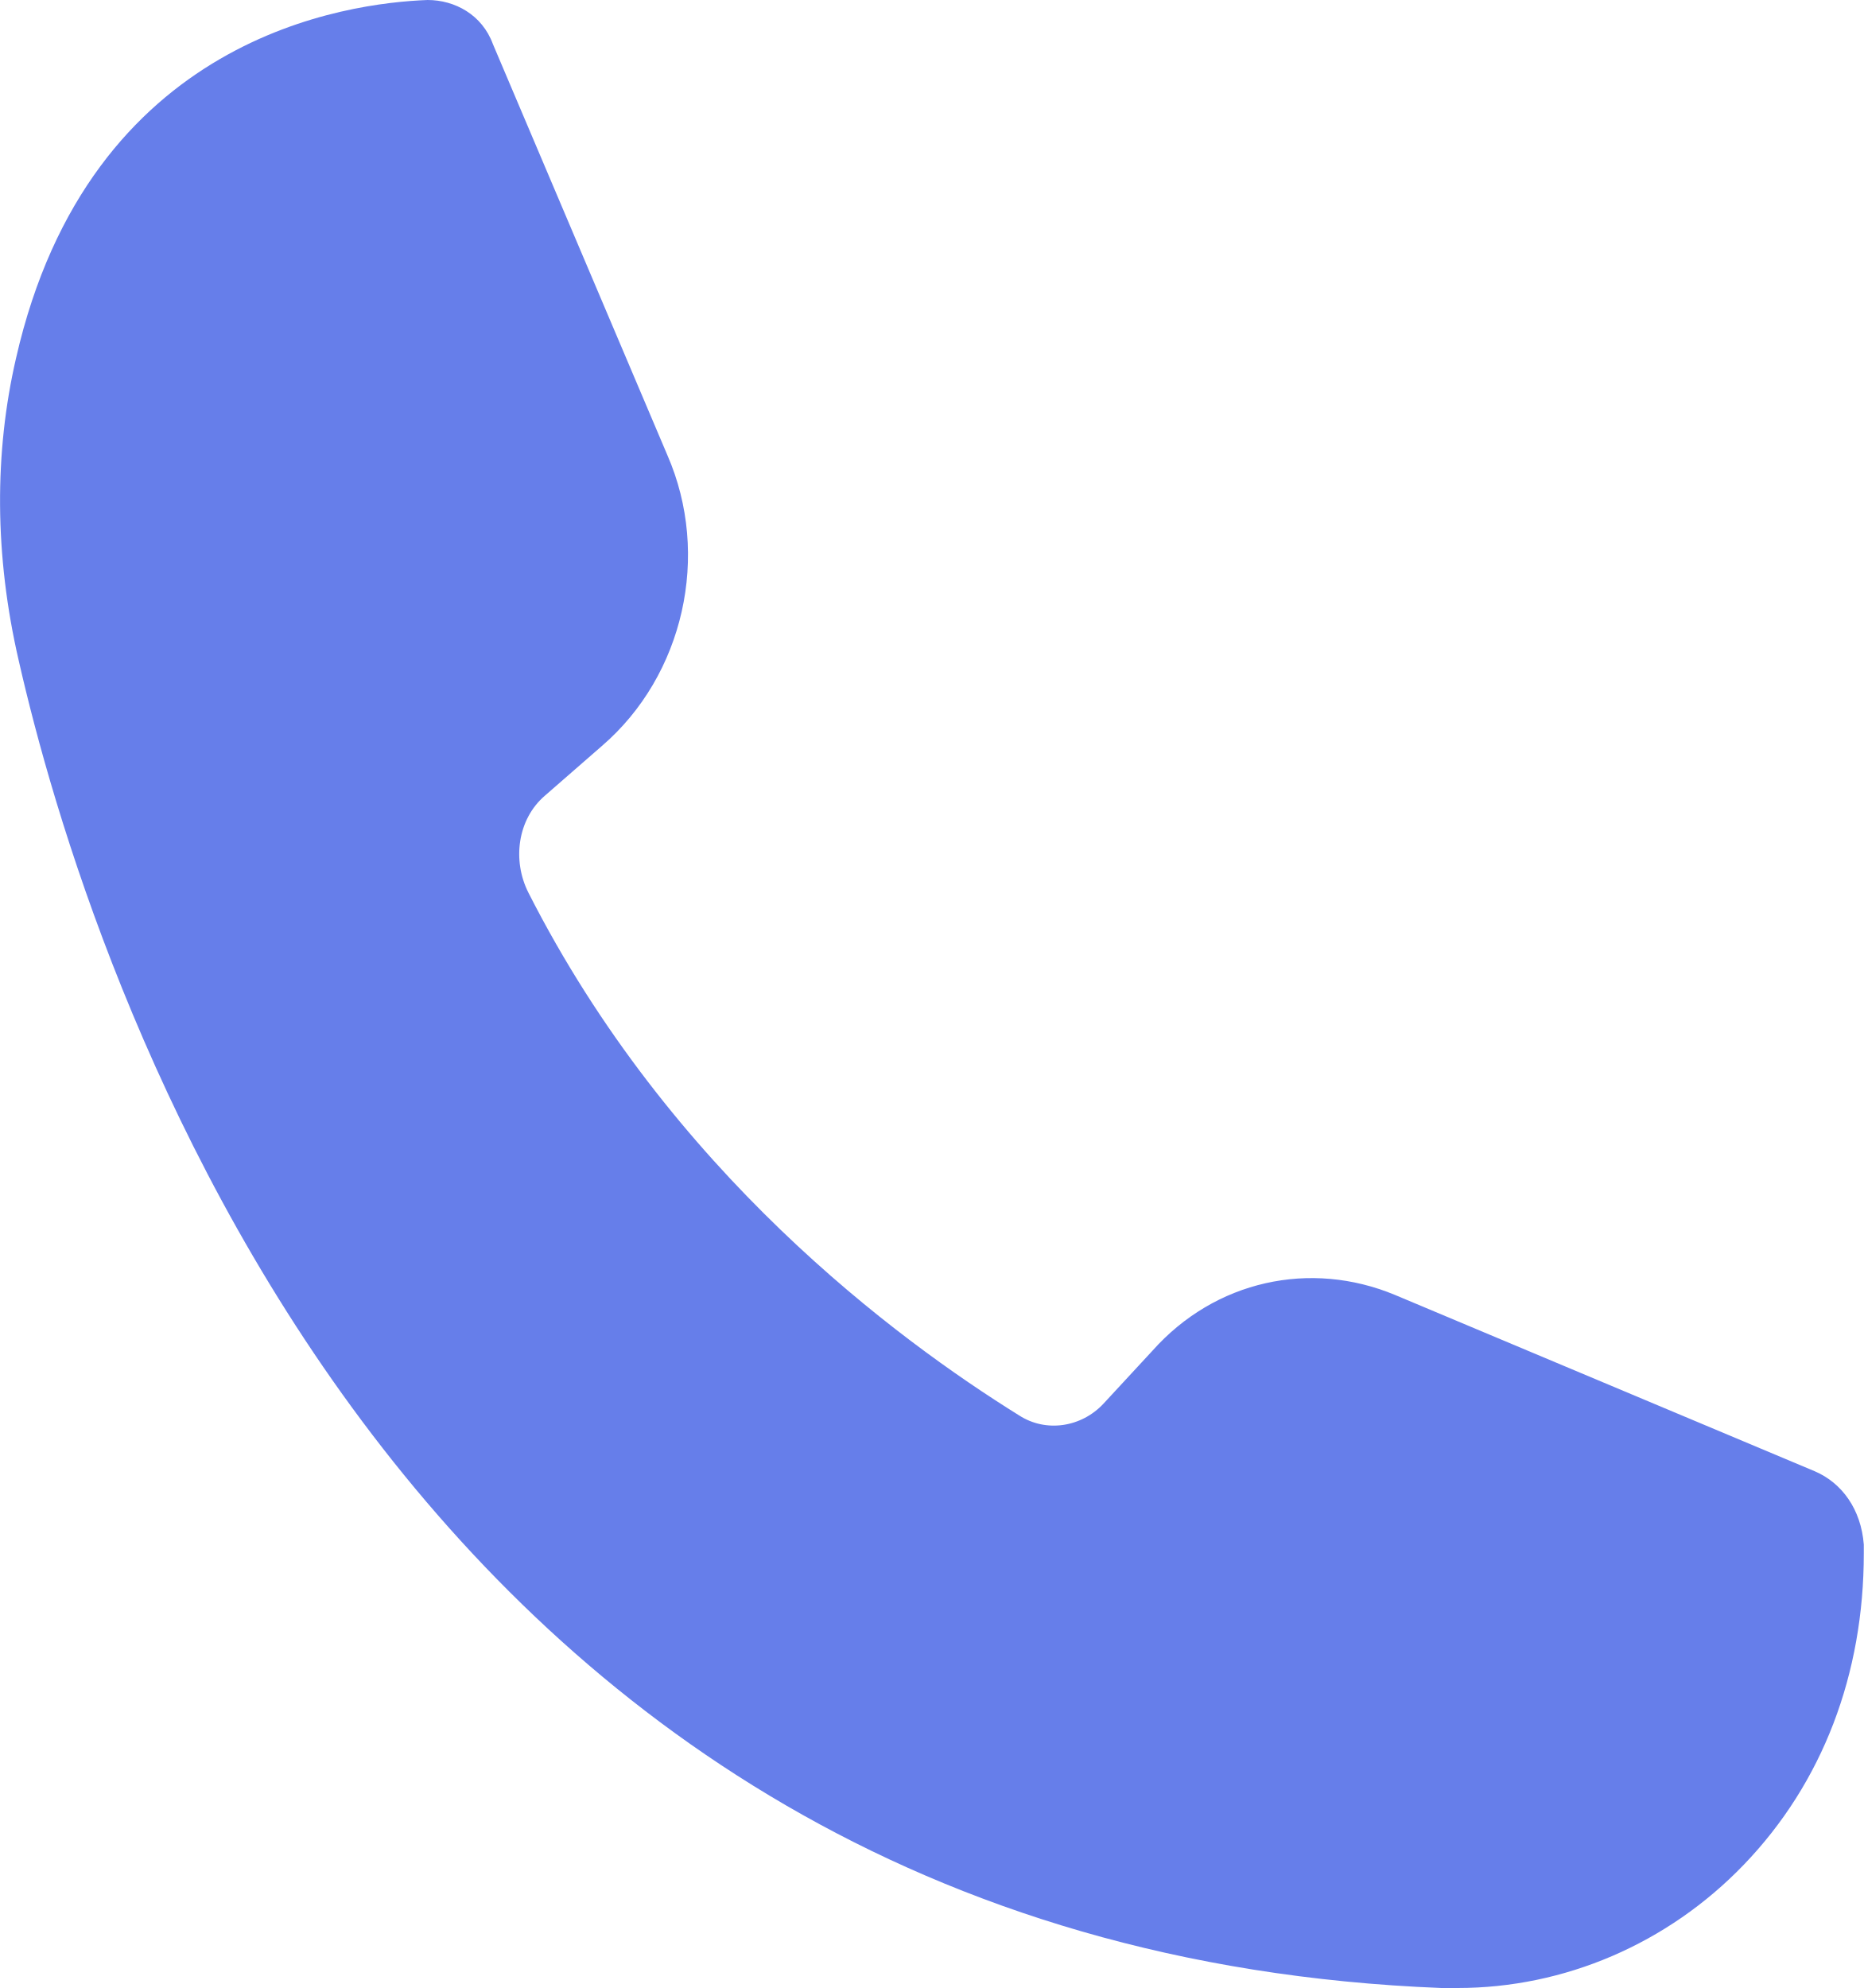
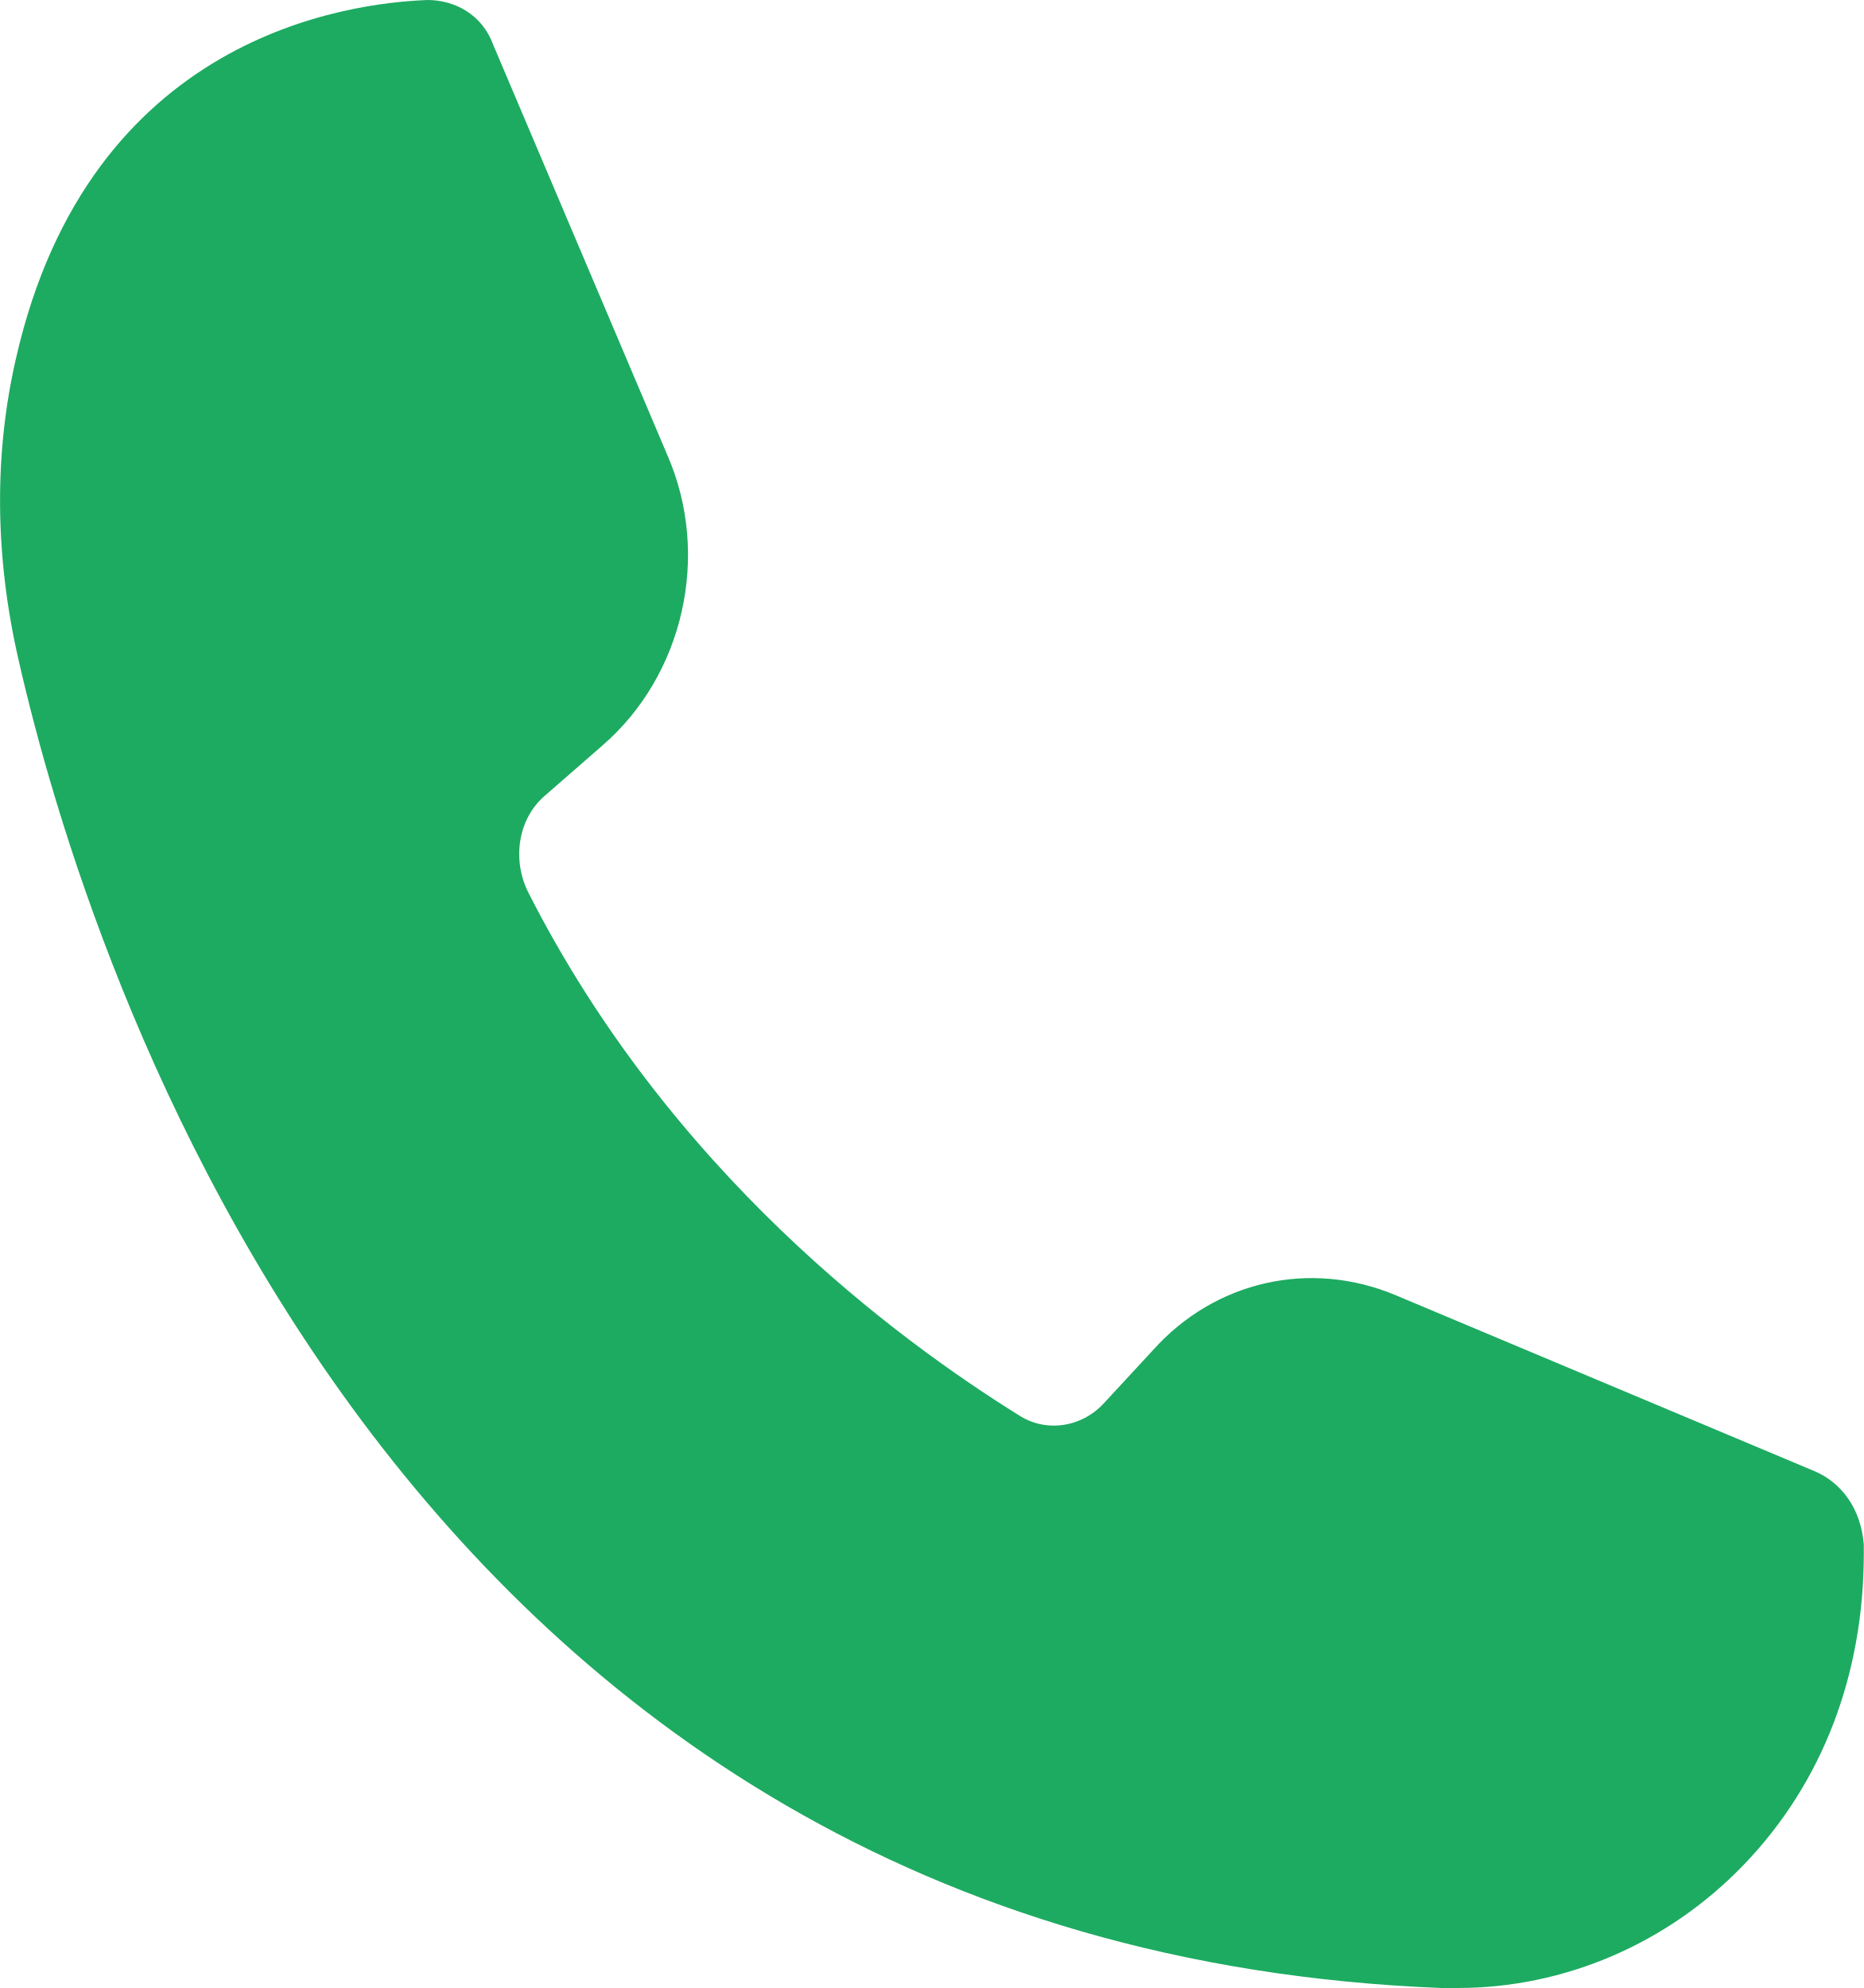
<svg xmlns="http://www.w3.org/2000/svg" width="15" height="16" viewBox="0 0 15 16" fill="none">
-   <path d="M14.605 11.841L11.227 10.422C10.547 10.139 9.78 10.304 9.275 10.871L8.881 11.297C8.705 11.486 8.42 11.533 8.201 11.391C7.214 10.777 5.393 9.43 4.253 7.185C4.121 6.925 4.165 6.594 4.384 6.405L4.845 6.003C5.503 5.436 5.722 4.467 5.371 3.663L3.967 0.355C3.88 0.118 3.66 0 3.441 0C2.805 0.024 0.721 0.284 0.129 2.883C-0.046 3.64 -0.046 4.467 0.151 5.318C0.699 7.728 3.156 15.669 11.6 16H11.732C12.587 16 13.421 15.646 14.035 15.007C14.671 14.346 15 13.471 15 12.502V12.431C14.978 12.148 14.825 11.935 14.605 11.841Z" fill="#667eea" />
+   <path d="M14.605 11.841L11.227 10.422C10.547 10.139 9.78 10.304 9.275 10.871L8.881 11.297C8.705 11.486 8.42 11.533 8.201 11.391C7.214 10.777 5.393 9.43 4.253 7.185C4.121 6.925 4.165 6.594 4.384 6.405L4.845 6.003C5.503 5.436 5.722 4.467 5.371 3.663L3.967 0.355C3.88 0.118 3.66 0 3.441 0C2.805 0.024 0.721 0.284 0.129 2.883C-0.046 3.64 -0.046 4.467 0.151 5.318C0.699 7.728 3.156 15.669 11.6 16H11.732C12.587 16 13.421 15.646 14.035 15.007C14.671 14.346 15 13.471 15 12.502V12.431C14.978 12.148 14.825 11.935 14.605 11.841Z" fill="rgb(29, 171, 97)" />
</svg>
